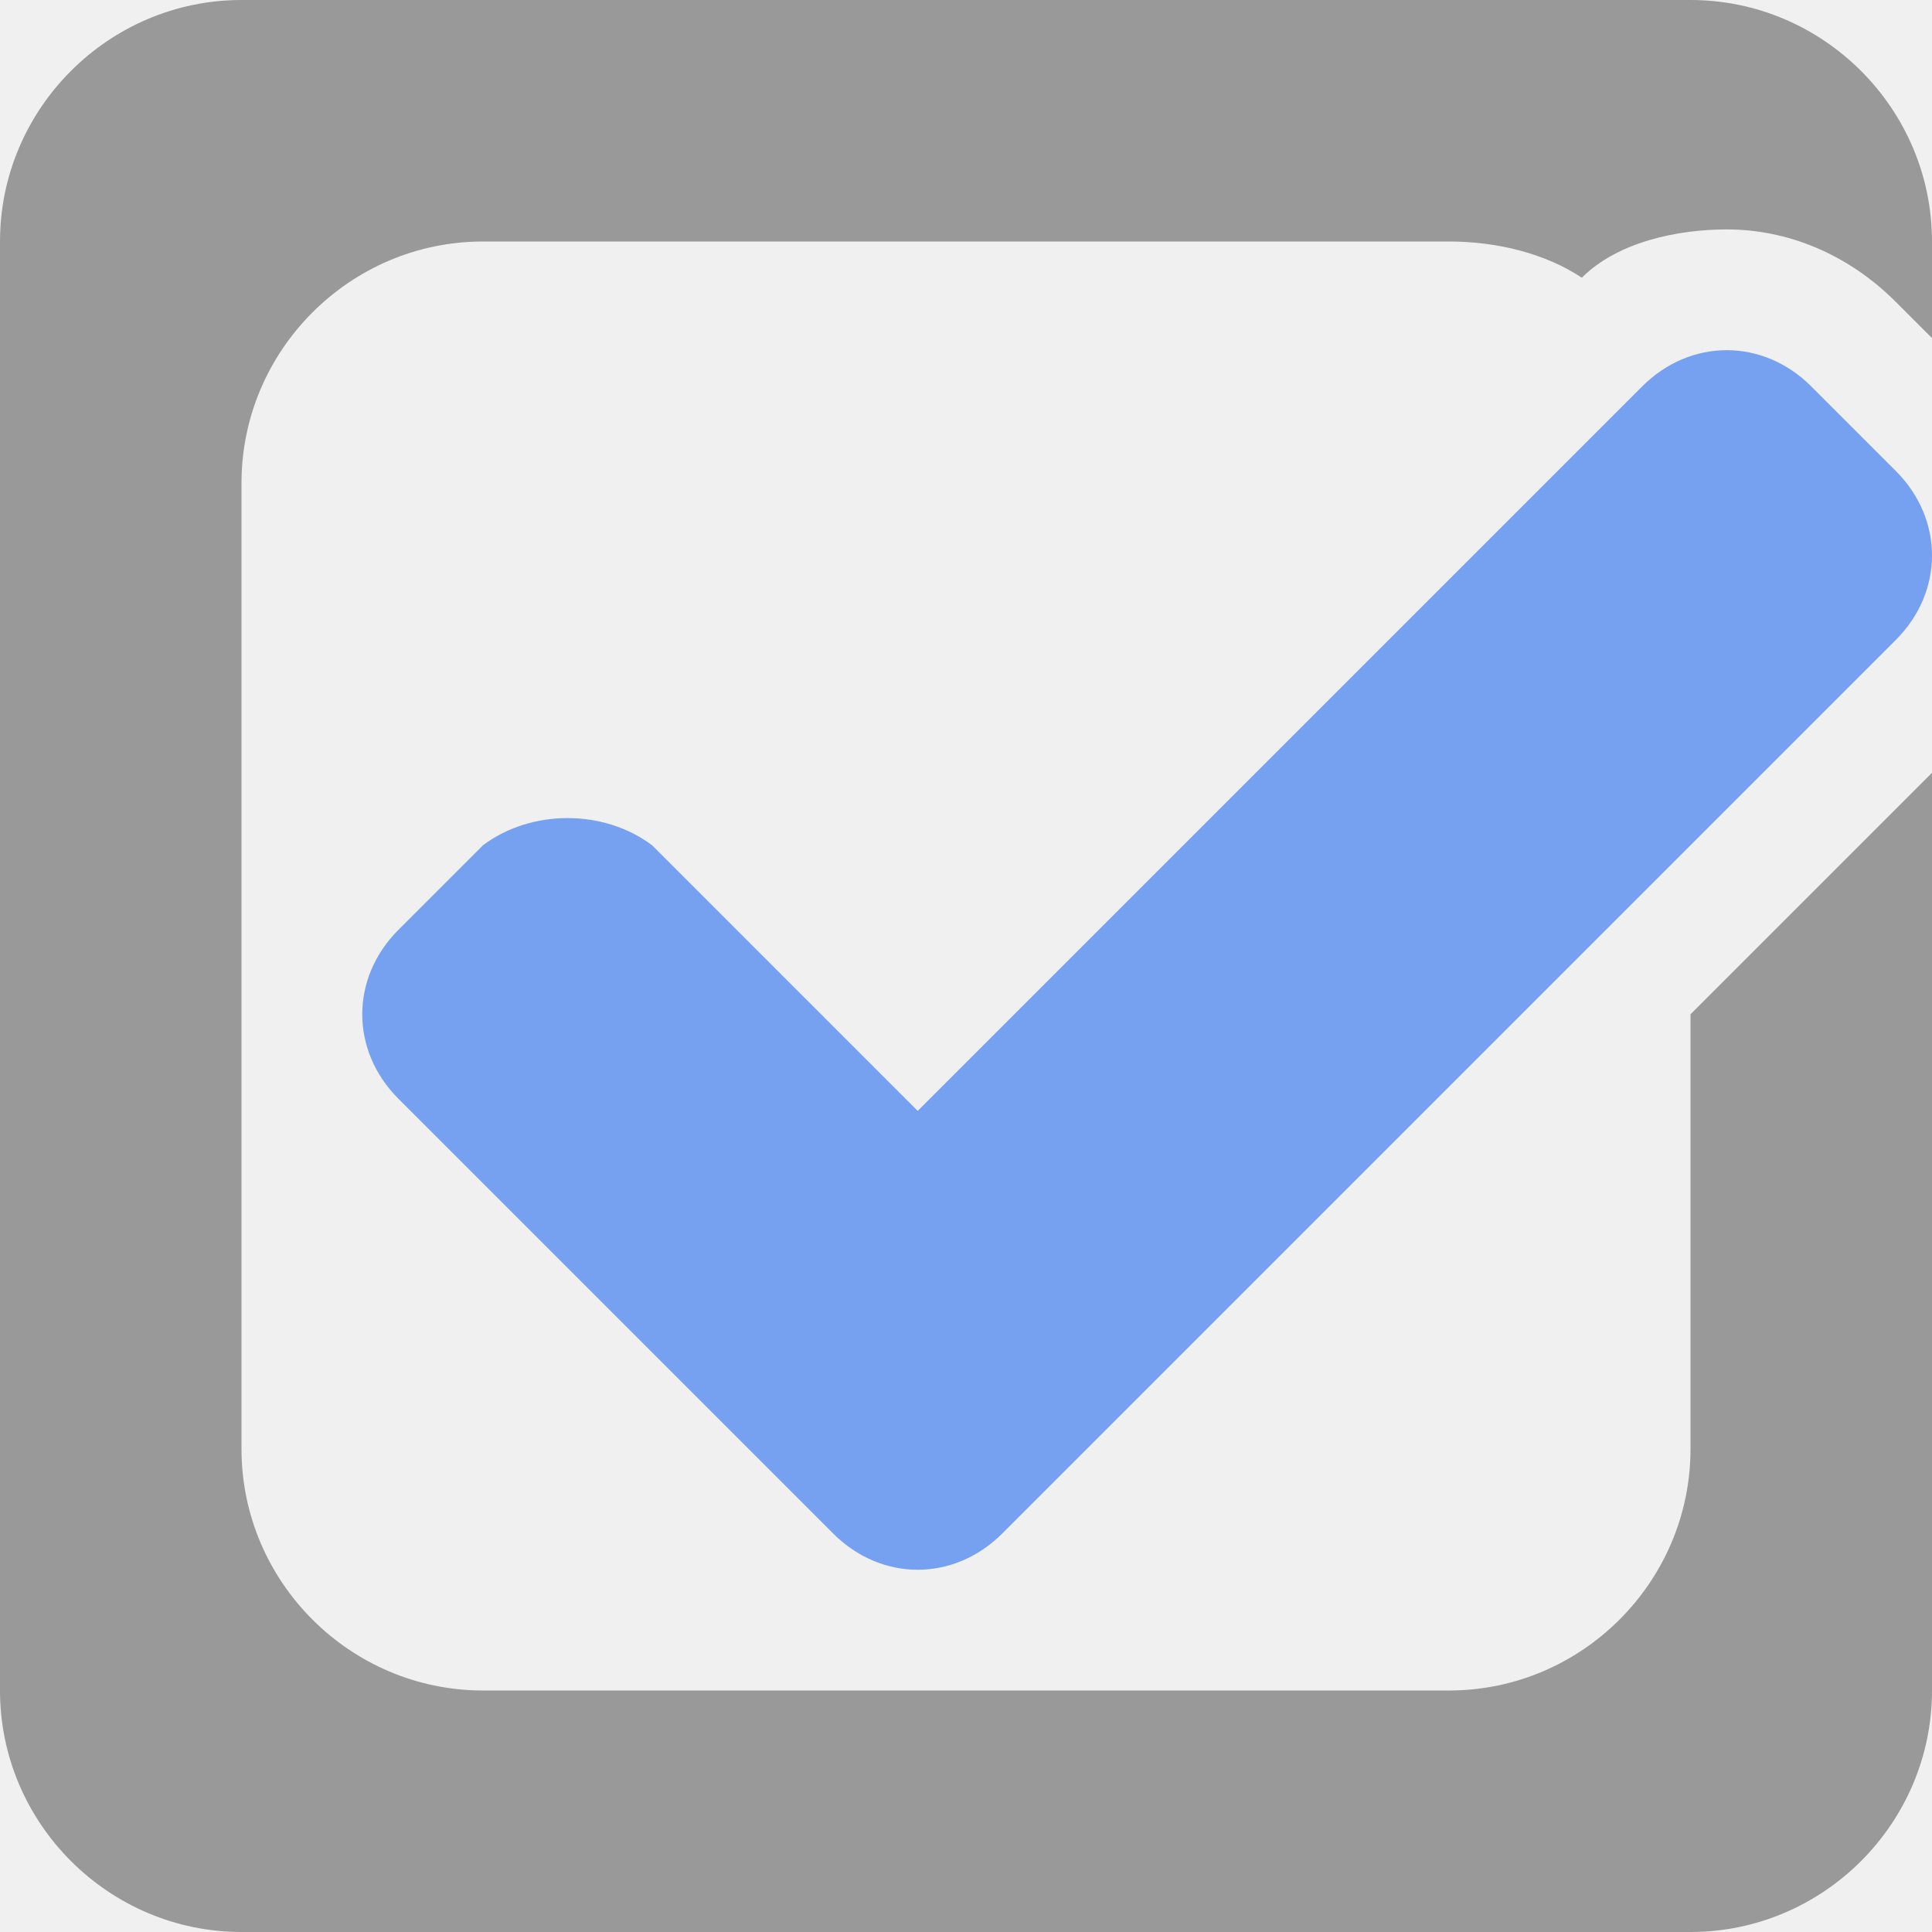
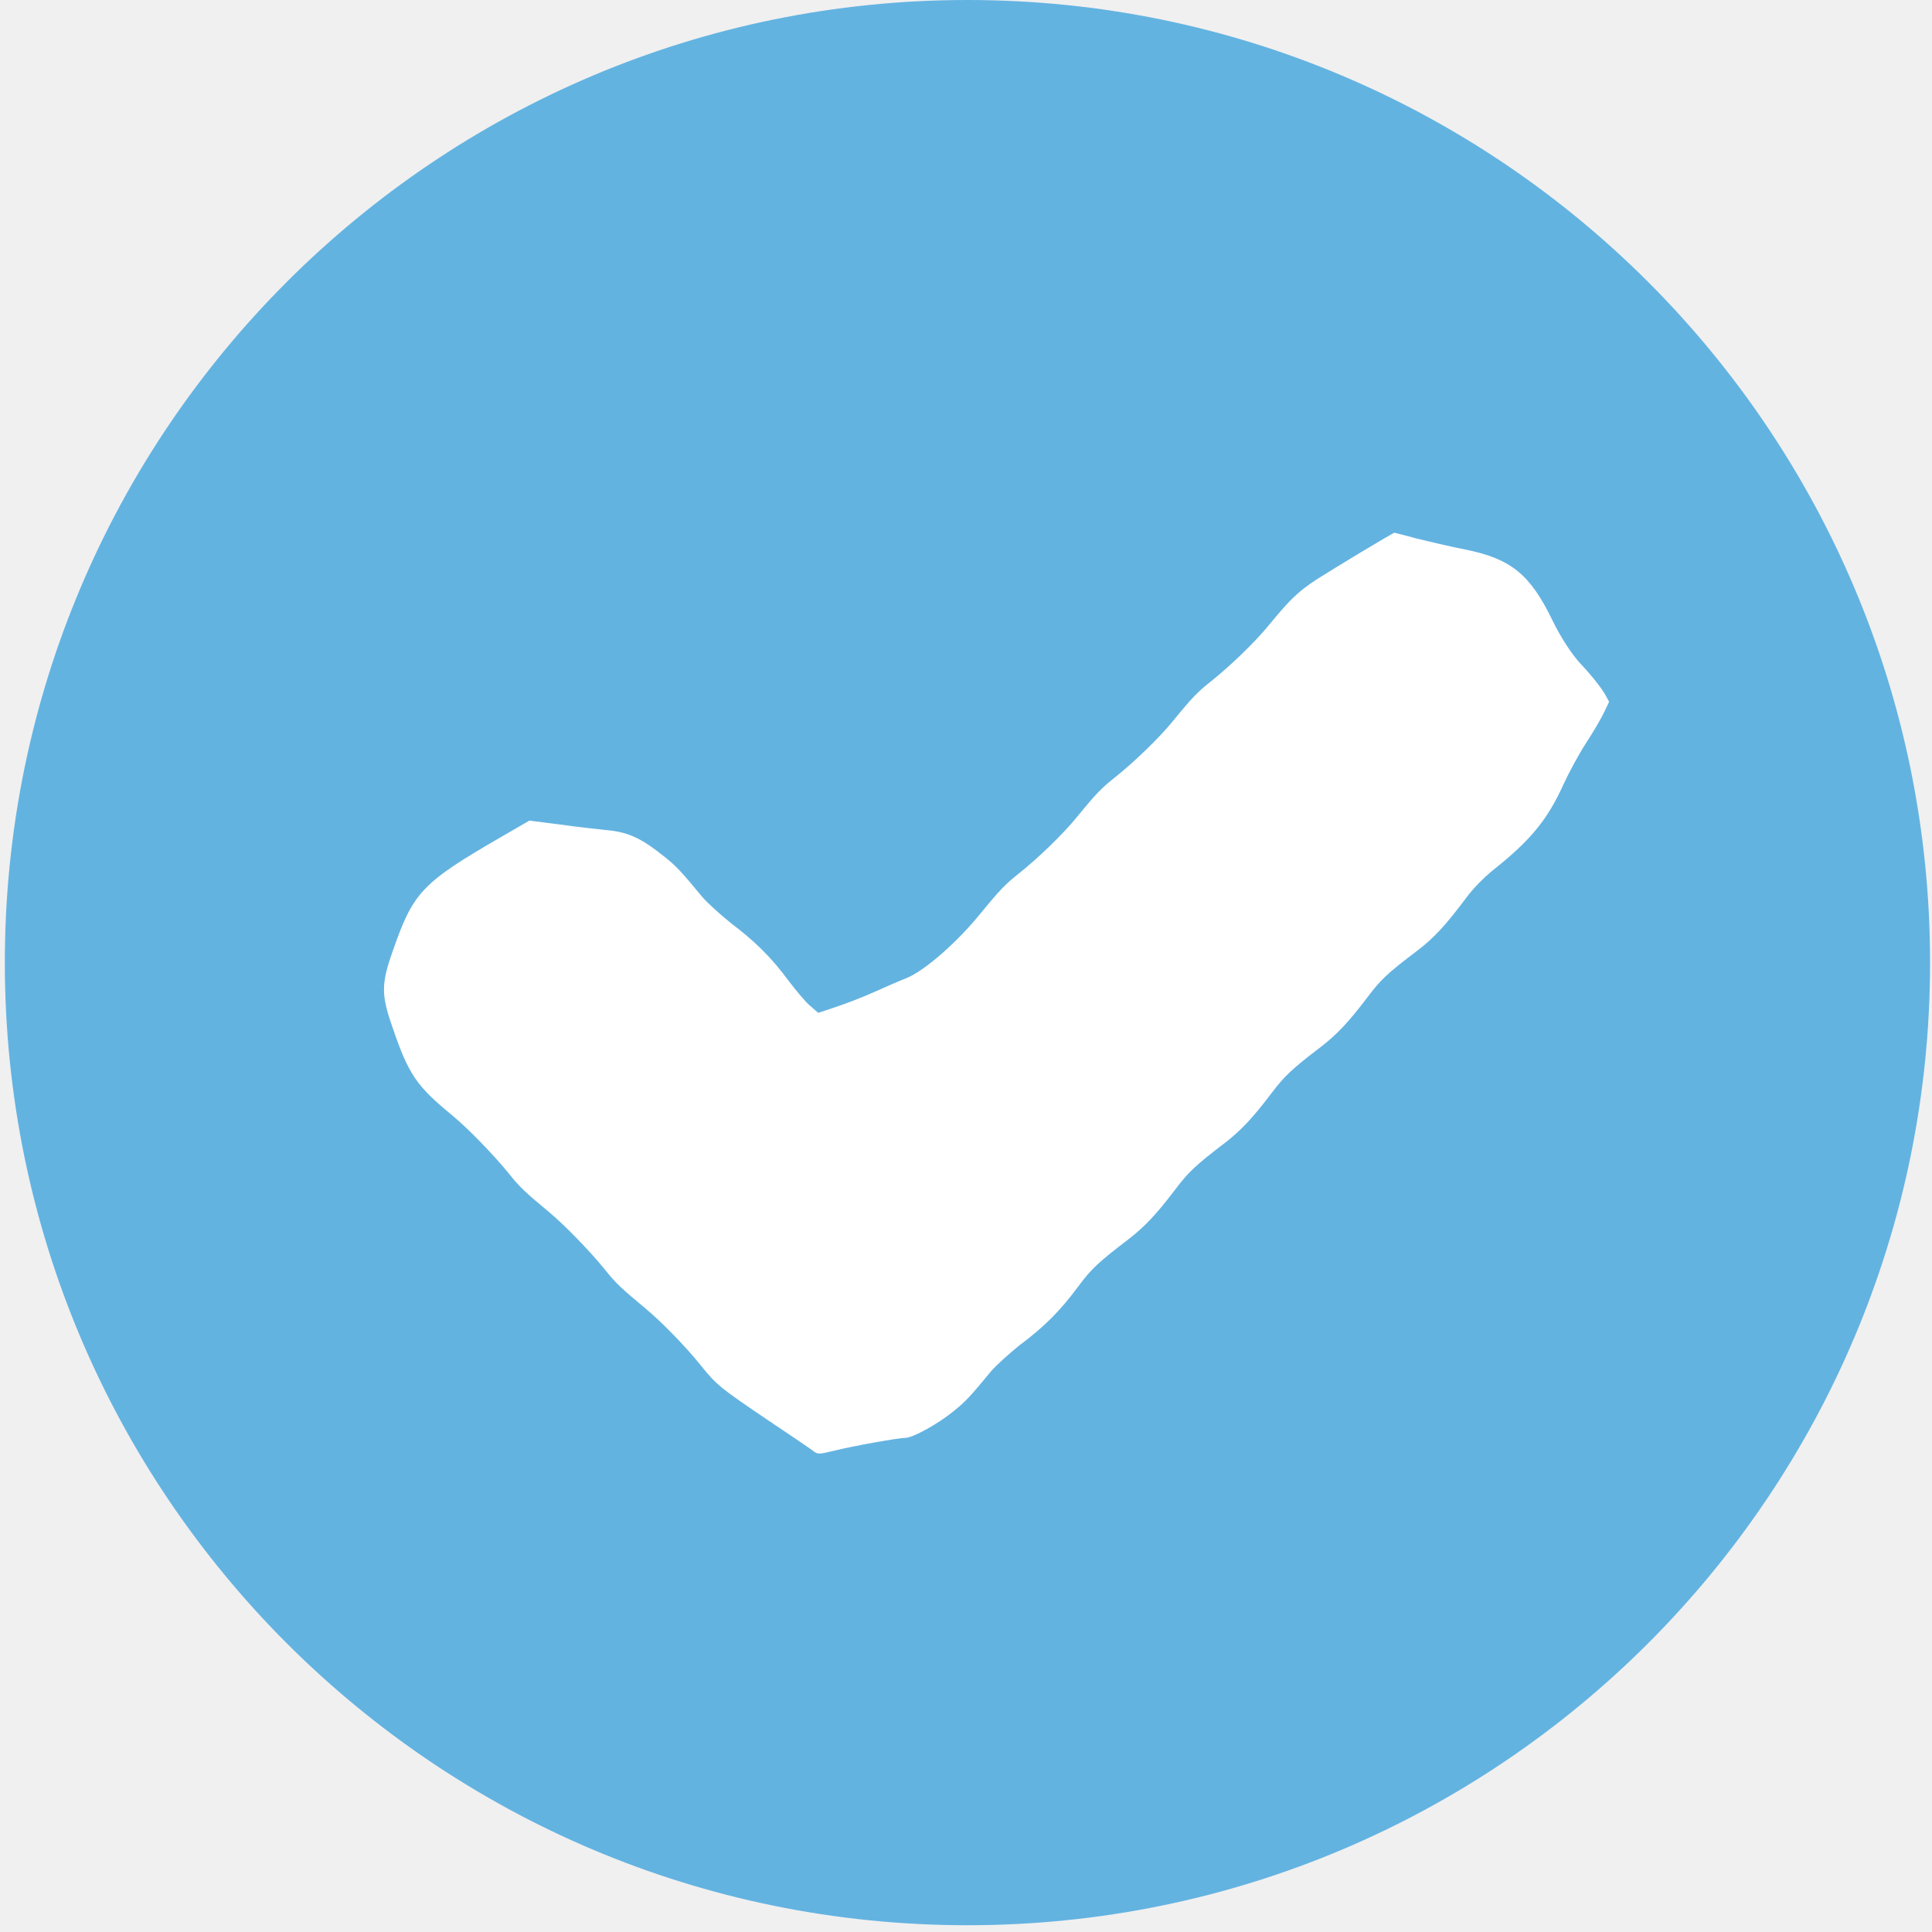
- <svg xmlns="http://www.w3.org/2000/svg" version="1.1" x="0px" y="0px" width="16px" height="16px" viewBox="0 0 16 16" style="overflow:visible;enable-background:new 0 0 16 16;" xml:space="preserve" preserveAspectRatio="xMinYMid meet">
-   <defs>
- </defs>
-   <path style="fill:#999999;" d="M14,8.4V12c0,1.1-0.9,2-2,2H4c-1.1,0-2-0.9-2-2V4c0-1.1,0.9-2,2-2h8c0.4,0,0.8,0.1,1.1,0.3  c0.3-0.3,0.8-0.4,1.2-0.4c0.5,0,1,0.2,1.4,0.6L16,2.8V2c0-1.1-0.9-2-2-2H2C0.9,0,0,0.9,0,2v12c0,1.1,0.9,2,2,2h12c1.1,0,2-0.9,2-2  V6.4L14,8.4z" />
-   <path style="fill:#76A1F0;" d="M15.7,3.9L15,3.2c-0.4-0.4-1-0.4-1.4,0l-6,6L5.4,7C5,6.7,4.4,6.7,4,7L3.3,7.7c-0.4,0.4-0.4,1,0,1.4  l3.6,3.6c0.4,0.4,1,0.4,1.4,0l7.4-7.4C16.1,4.9,16.1,4.3,15.7,3.9z" />
+ <svg xmlns="http://www.w3.org/2000/svg" version="1.1" id="svg" x="0px" y="0px" viewBox="0 0 400 400" style="enable-background:new 0 0 400 400;" xml:space="preserve">
+   <style type="text/css">
+ 	.st0{fill:#63B3E1;}
+ 	.st1{fill:#FFFFFF;}
+ </style>
+   <circle class="st0" cx="200.3" cy="199.3" r="199.3" />
+   <g id="svgg">
+     <path class="st1" d="M332.6,143.9c-0.8-1.3-3.1-4.3-5.1-6.5c-1.9-2-4.1-5.5-6-9.2c-4.6-9.4-8.6-12.6-17.9-14.6   c-3.1-0.6-7.7-1.7-10.2-2.3c-2.5-0.6-4.6-1.2-4.6-1.2c0,0-2.8,1.6-6.1,3.5c-12.4,7.3-14.3,8.7-19.8,15.5c-2.8,3.4-8.2,8.6-12,11.7   c-2.9,2.3-3.9,3.4-7.9,8.2c-2.8,3.4-8.2,8.6-12,11.7c-2.9,2.3-3.9,3.4-7.9,8.2c-2.8,3.4-8.2,8.6-12,11.7c-2.9,2.3-3.9,3.4-7.9,8.2   c-5,6-11.8,12-15.4,13.5c-1.4,0.6-4.3,1.8-6.5,2.8c-2.2,1-5.8,2.4-7.9,3.1l-3.9,1.3l-1.6-1.4c-0.9-0.8-2.9-3.1-4.5-5.2   c-3.7-4.9-7.1-8.3-12-12c-2.2-1.6-4.8-4-5.9-5.4c-4.4-5.3-5.2-6.2-7.8-8.3c-4.6-3.8-7.4-5.1-11.7-5.5c-2-0.2-6.5-0.8-10-1.2   l-6.3-0.8l-5.7,3.3c-16.6,9.6-18.4,11.5-22.7,23.9c-2.4,6.8-2.4,9.1,0,15.9c3.3,9.7,5,12.1,12.3,18.1c3.4,2.8,8.6,8.2,11.7,12   c2.3,2.9,3.4,3.9,8.2,7.9c3.4,2.8,8.6,8.2,11.7,12c2.3,2.9,3.4,3.9,8.2,7.9c3.3,2.7,8.6,8.1,11.7,12c3.3,4.1,4.1,4.7,13.7,11.2   c4.8,3.2,9.2,6.2,9.7,6.6c0.8,0.6,1.1,0.6,4-0.1c4.4-1.1,13.6-2.7,14.9-2.7c1.6,0,6.8-2.9,10-5.5c2.6-2.1,3.4-3,7.8-8.3   c1.1-1.3,3.8-3.7,5.9-5.4c5-3.7,8.4-7.1,12.1-12.1c2.8-3.8,4.4-5.2,10.4-9.8c3.4-2.6,5.9-5.3,9.7-10.3c2.7-3.6,4.3-5.1,10.2-9.6   c3.4-2.6,5.9-5.3,9.7-10.3c2.7-3.6,4.3-5.1,10.2-9.6c3.4-2.6,5.9-5.3,9.7-10.3c2.7-3.6,4-4.9,10.5-9.8c3.4-2.6,5.9-5.4,9.8-10.6   c1.6-2.2,3.8-4.4,5.9-6.1c7.7-6.1,11.2-10.5,14.4-17.6c1.1-2.4,3.2-6.3,4.7-8.6c1.5-2.3,3.2-5.2,3.8-6.5l1.1-2.3L332.6,143.9z" />
+     <path class="st0" d="M119.4,295.4c13.8,2.4,25.1,10.4,37.4,16.4c1.6,0.5,3.2,1,4.8,1.4c5.9,0.3,11.8-0.2,17.7-0.8   c9.2-1.4,18.3-3.2,27.4-5.2c0-0.1,0.1-0.2,0.1-0.3c9.9-22.6,33.9-31.2,55.2-39.8c14.4-6.6,26.9-17,39.4-26.5   c15.4-11.7,30.9-21.6,49.2-28.2c2.3-0.8,4.6-1.3,6.9-1.4c1.7-6.6,3.2-13.4,4.2-20.2c1.2-10.9,1.5-21.9,0.4-32.8   c-0.9-5-2.1-9.9-3.8-14.6c-1.3-2.5-2.7-4.9-4.2-7.2c-0.6-0.8-1.2-1.7-1.8-2.5c0,0,0-0.1-0.1-0.1c0,0,0,0,0,0   c-3.5-5.3-5.6-11-5.9-17.8c-0.2-4.3,0.8-8.5,2.6-12.4c-1.2-1-2.5-2-3.7-3c-10.2-7.5-20.7-13.7-32.3-18.8   c-8.2-3.3-16.4-6.5-24.6-9.7c-3.6,0.3-7.1,0.6-10.7,1.1c-21,3-42,7.4-62.7,12.1c-20.5,4.7-40.9,10.1-60.6,17.7   c-12,5.7-22.6,13.9-33.6,21.3c2.1-1.6,4.3-3.3,6.4-4.9c-11.4,8.9-23,16.5-35.8,23.1c-4.3,2.2-8.7,4.4-13,6.6   c-1.2,2.5-2.4,5-3.5,7.5c-6.5,16.2-11.6,33-14.5,50.2c-0.9,9-1,18-0.2,27c1.2,7.1,3,14.1,5.5,20.9c3.7,7.8,8.4,15.1,13.5,22   c5.7,7.2,11.8,14.1,17.7,21.2C104.1,294.1,111.5,294,119.4,295.4z M81.2,213c-2.4-6.9-2.4-9.1,0-15.9c4.3-12.4,6.1-14.3,22.7-23.9   l5.7-3.3l6.3,0.8c3.5,0.5,8,1,10,1.2c4.3,0.4,7.1,1.8,11.7,5.5c2.6,2.1,3.4,3,7.8,8.3c1.1,1.3,3.8,3.7,5.9,5.4   c4.9,3.7,8.4,7.1,12,12c1.6,2.1,3.6,4.5,4.5,5.2l1.6,1.4l3.9-1.3c2.1-0.7,5.7-2.1,7.9-3.1c2.2-1,5.2-2.3,6.5-2.8   c3.7-1.5,10.5-7.4,15.4-13.5c3.9-4.8,5-5.9,7.9-8.2c3.9-3.1,9.3-8.3,12-11.7c3.9-4.8,5-5.9,7.9-8.2c3.9-3.1,9.3-8.3,12-11.7   c3.9-4.8,5-5.9,7.9-8.2c3.9-3.1,9.3-8.3,12-11.7c4.3-5.2,5.9-6.8,9.9-9.4c3.1-2,15.7-9.6,16-9.6c0,0,2.1,0.5,4.6,1.2   c2.5,0.6,7.1,1.7,10.2,2.3c9.3,1.9,13.3,5.1,17.9,14.6c1.8,3.7,4.1,7.2,6,9.2c2,2.1,4.4,5.1,5.1,6.5l0.7,1.3l-1.1,2.3   c-0.6,1.3-2.3,4.2-3.8,6.5c-1.5,2.3-3.6,6.2-4.7,8.6c-3.2,7.1-6.8,11.5-14.4,17.6c-2.1,1.7-4.3,3.9-5.9,6.1   c-3.9,5.2-6.5,8-9.8,10.6c-6.4,4.9-7.7,6.2-10.5,9.8c-3.8,5-6.3,7.7-9.7,10.3c-6,4.6-7.5,6-10.2,9.6c-3.8,5-6.3,7.7-9.7,10.3   c-6,4.6-7.5,6-10.2,9.6c-3.8,5-6.3,7.7-9.7,10.3c-6,4.6-7.5,6-10.4,9.8c-3.7,5-7.1,8.4-12.1,12.1c-2.2,1.6-4.8,4-5.9,5.4   c-4.4,5.3-5.2,6.2-7.8,8.3c-3.2,2.6-8.4,5.5-10,5.5c-1.3,0-10.5,1.7-14.9,2.7c-2.9,0.7-3.2,0.7-4,0.1c-0.5-0.4-4.8-3.3-9.7-6.6   c-9.6-6.5-10.4-7.1-13.7-11.2c-3.1-3.9-8.4-9.3-11.7-12c-4.8-3.9-5.9-5-8.2-7.9c-3.1-3.9-8.3-9.3-11.7-12c-4.8-3.9-5.9-5-8.2-7.9   c-3.1-3.9-8.3-9.3-11.7-12C86.2,225.1,84.6,222.7,81.2,213z" />
+   </g>
</svg>
